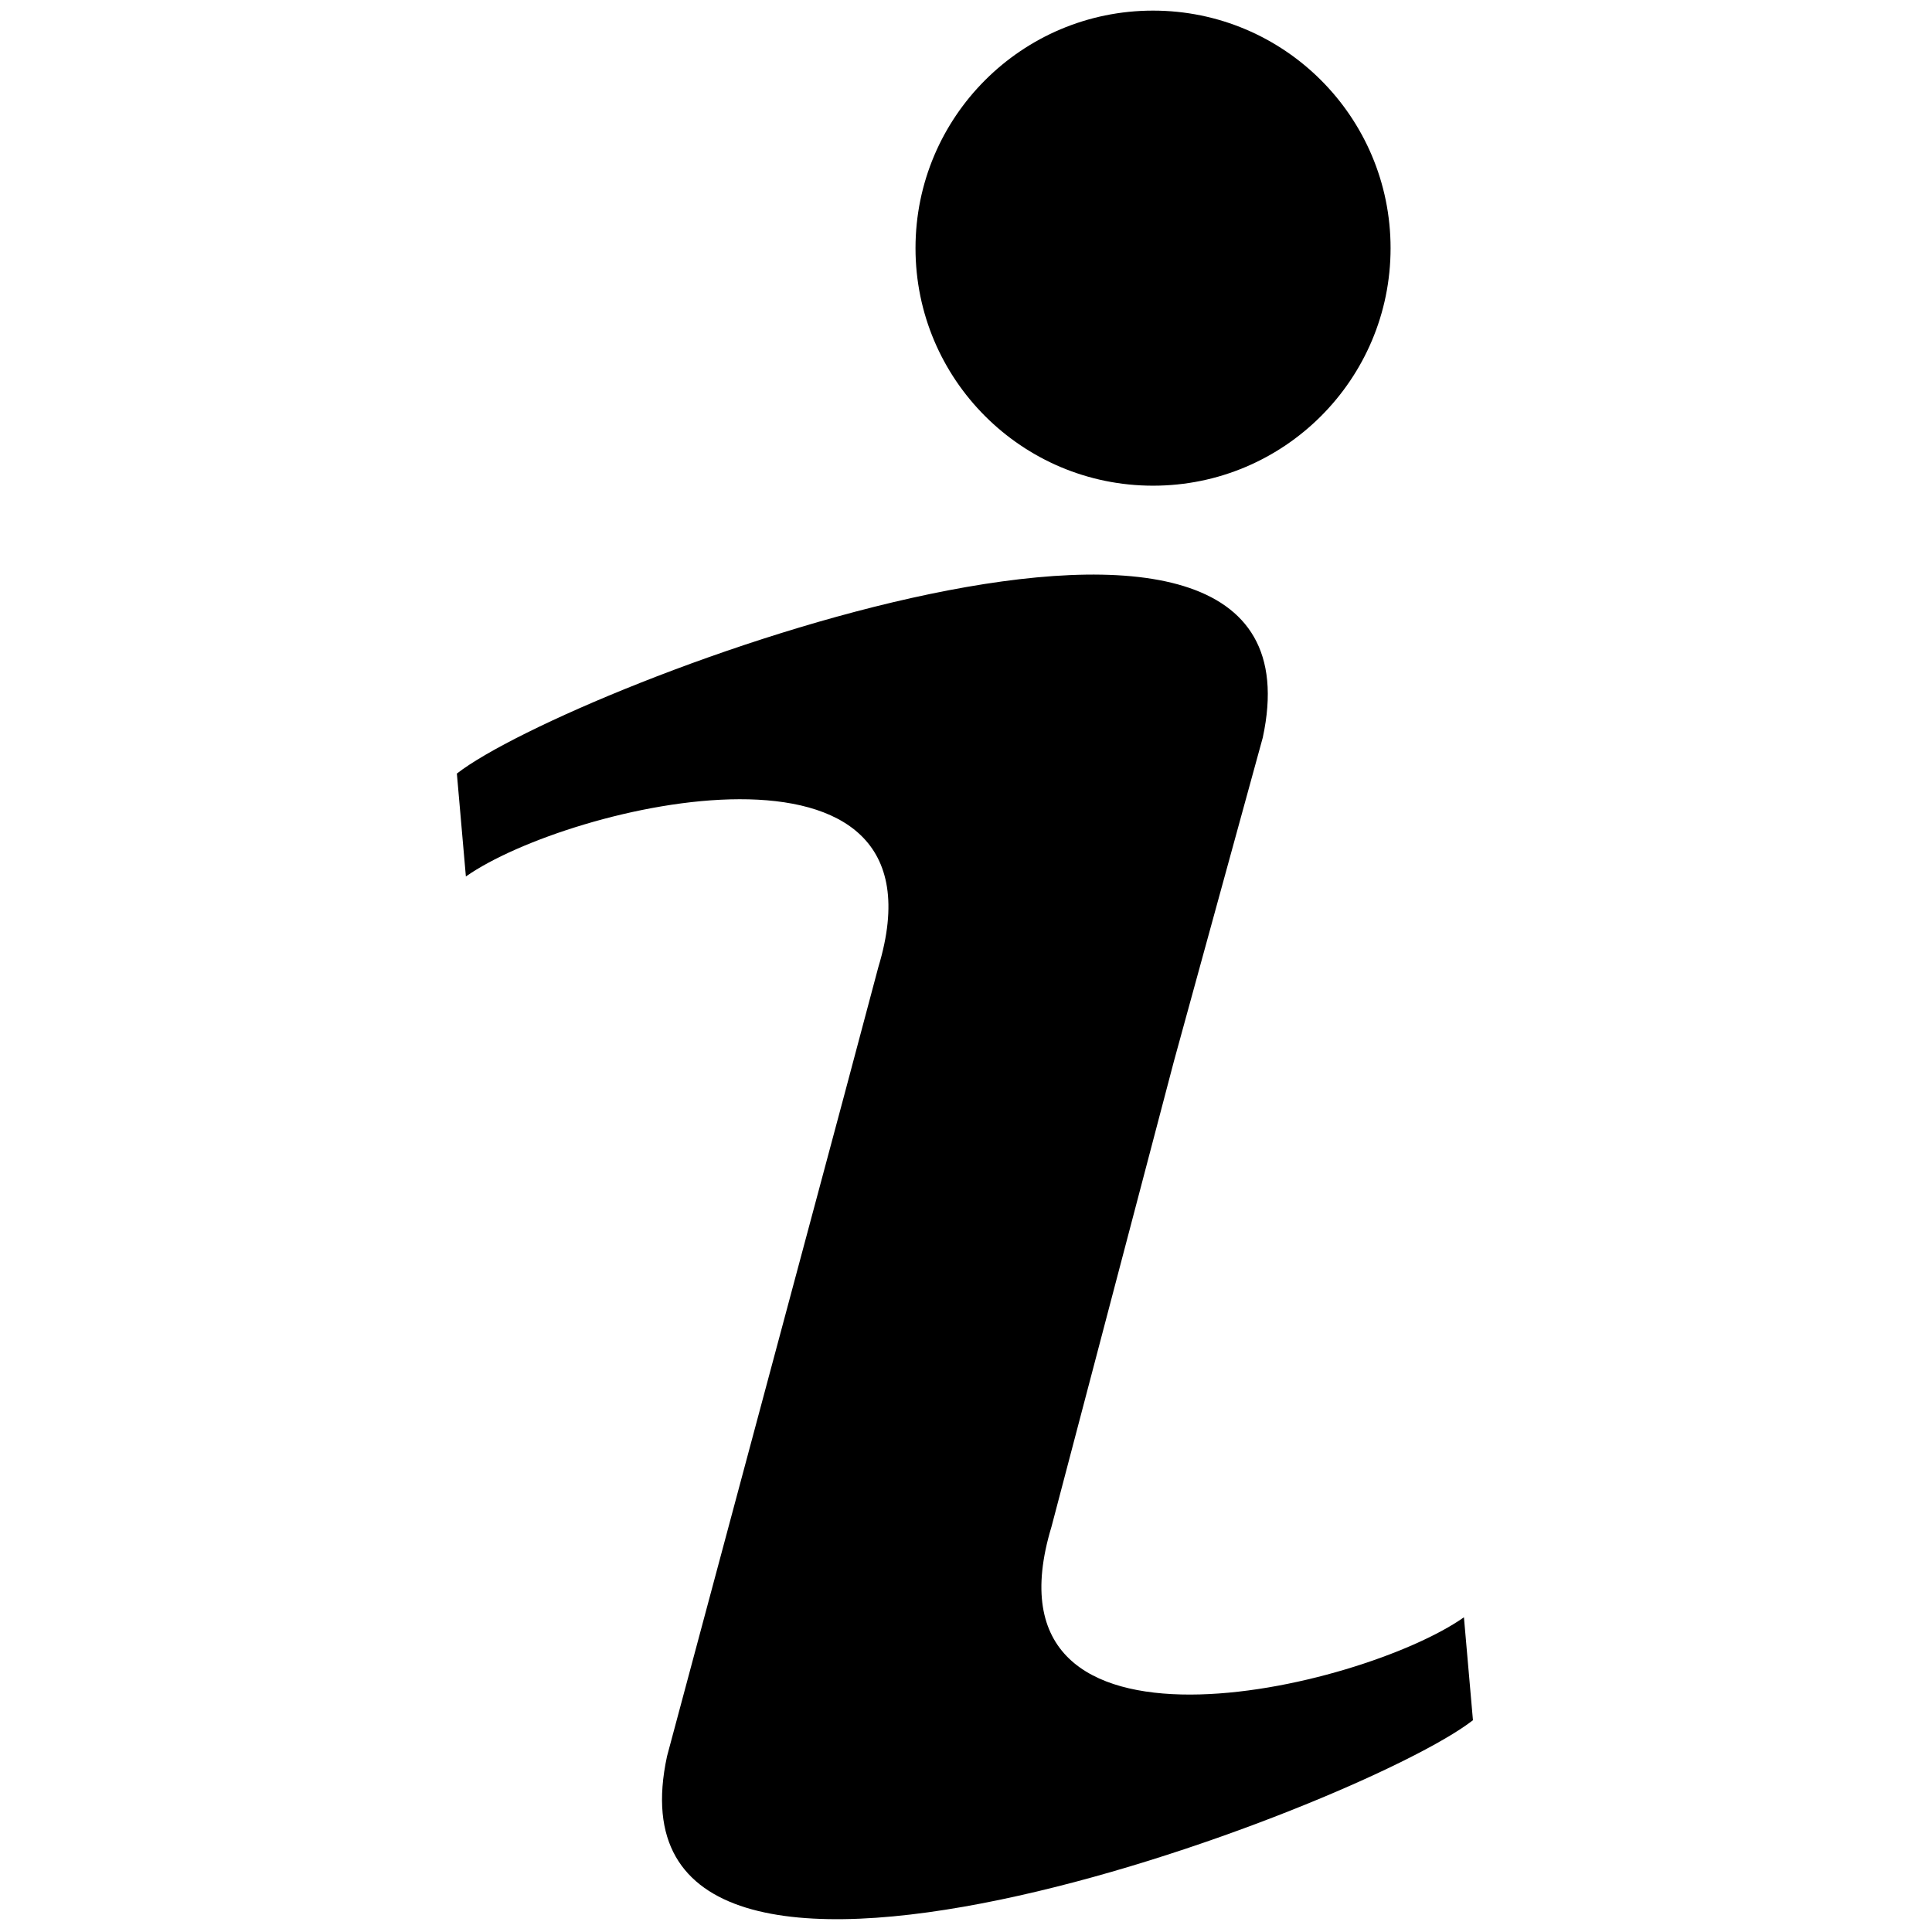
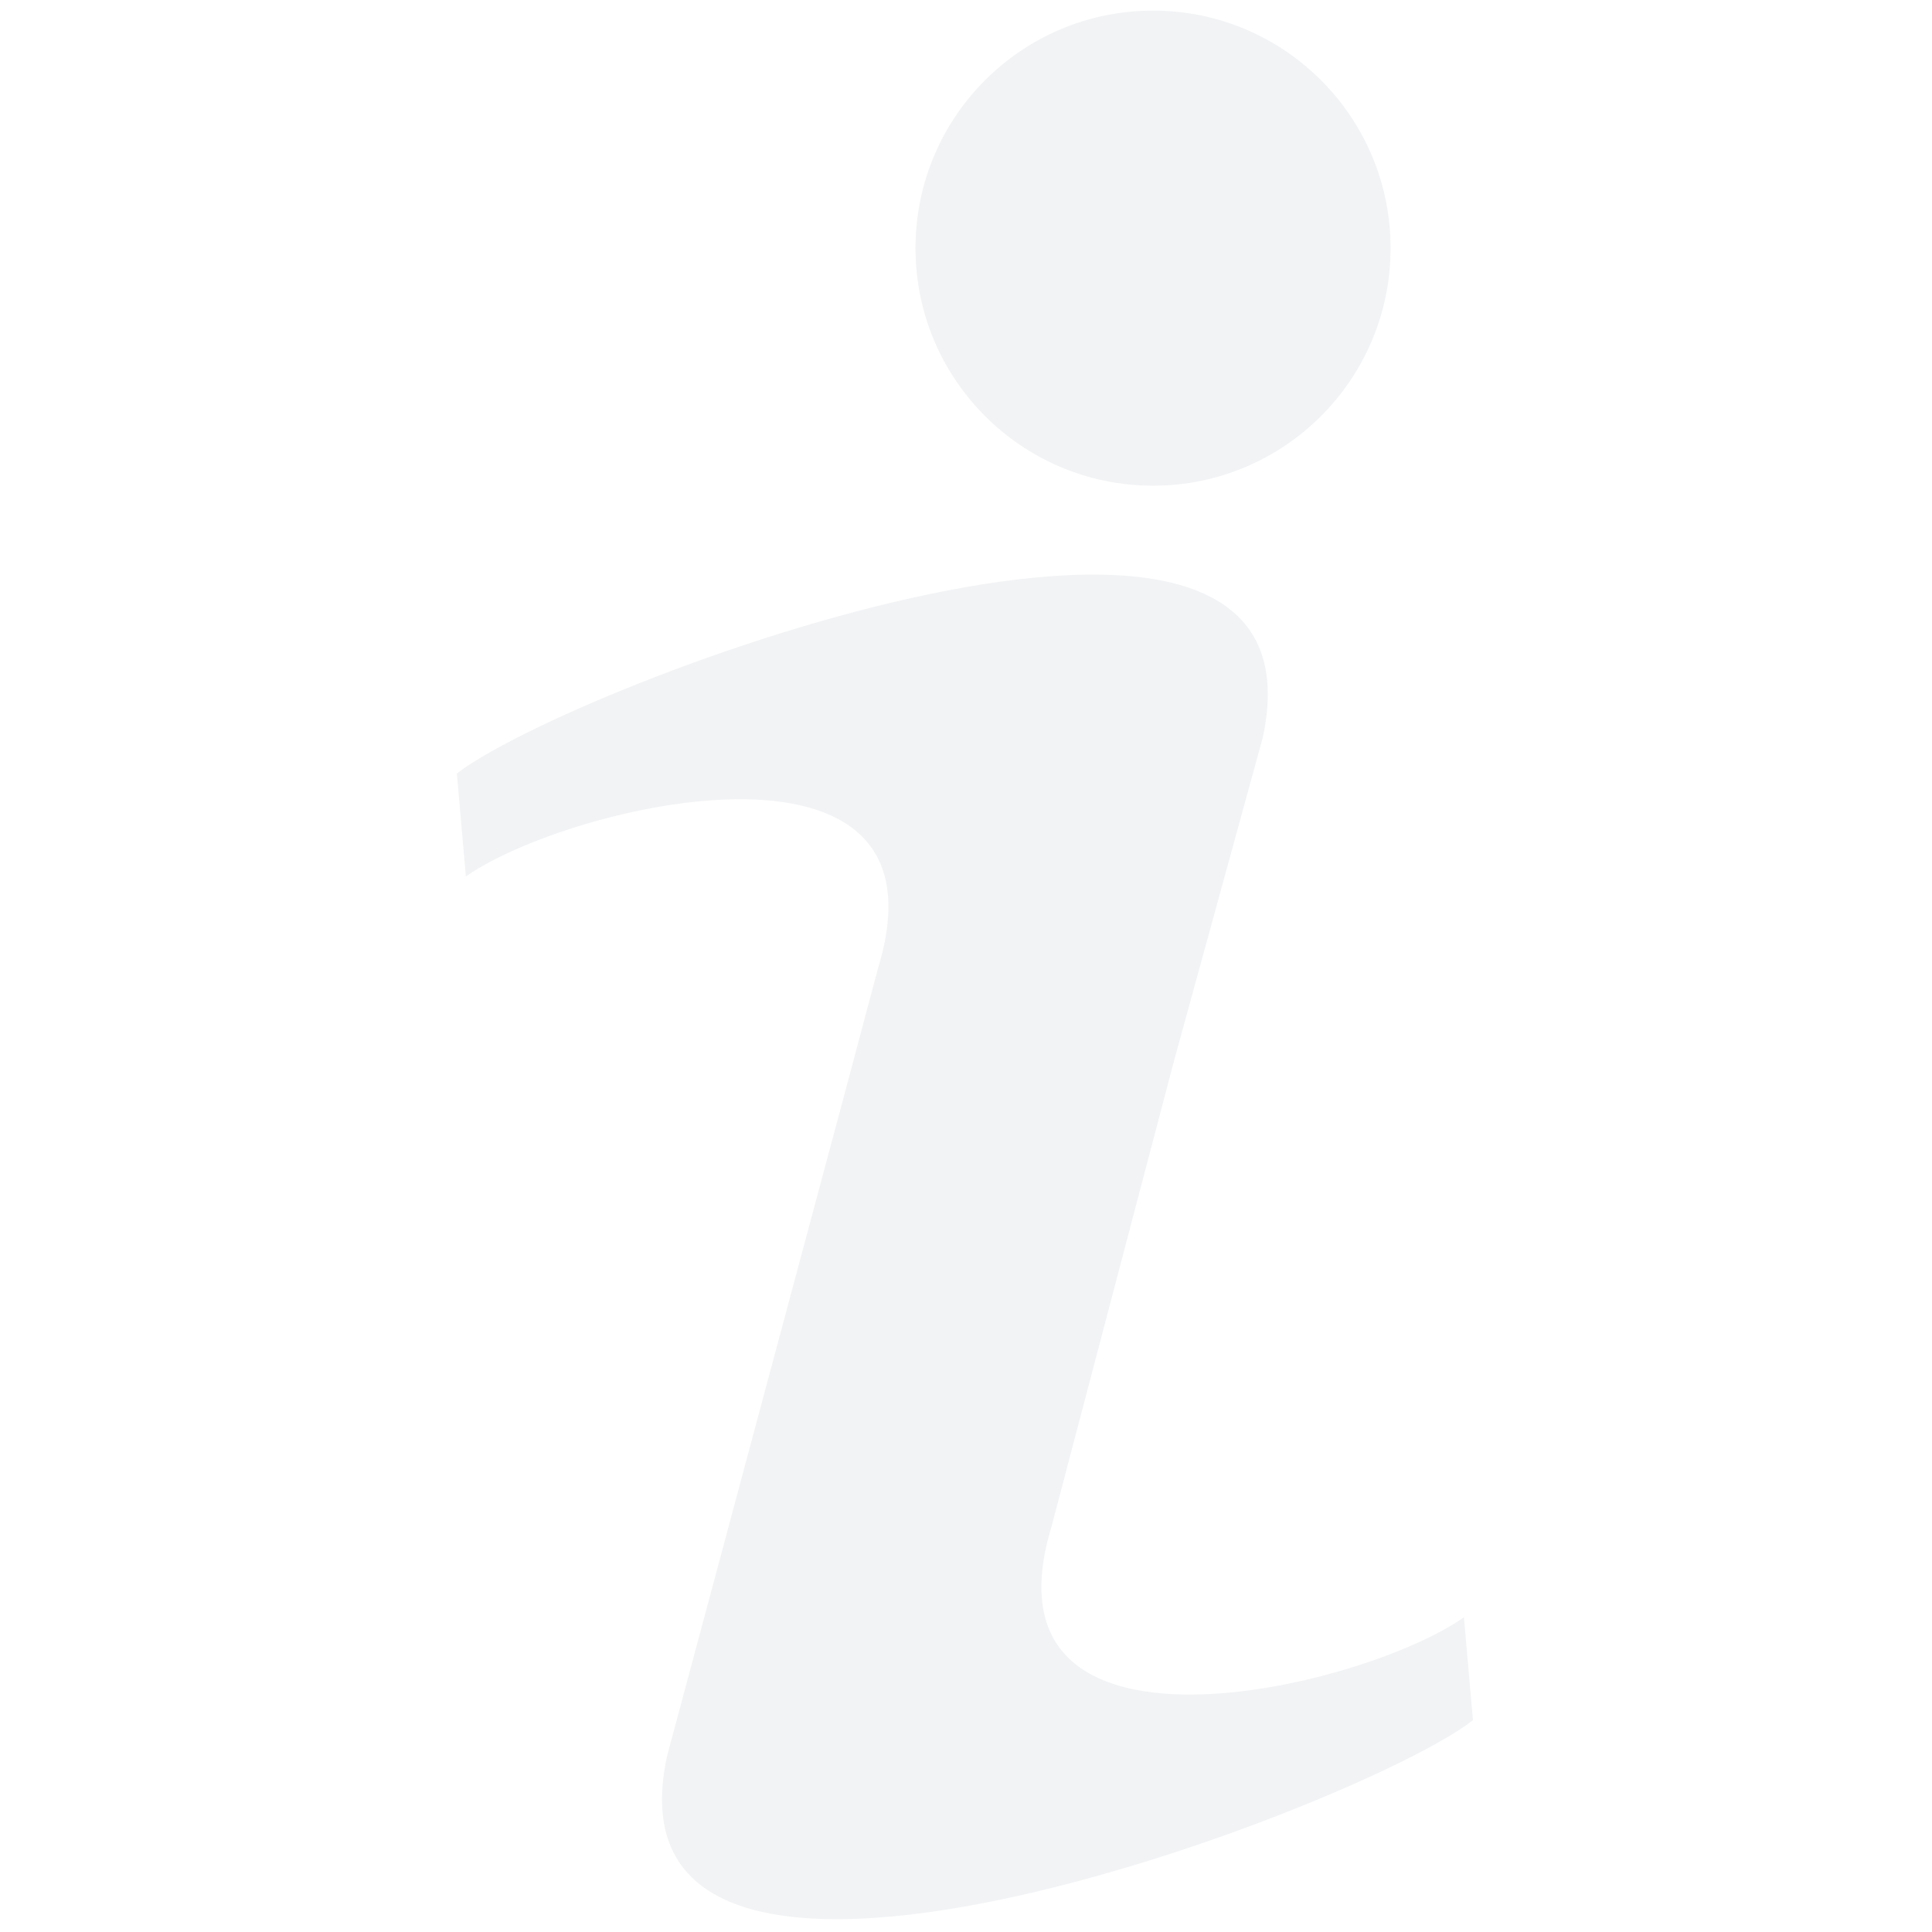
<svg xmlns="http://www.w3.org/2000/svg" version="1.1" width="256" height="256" viewBox="0 0 256 256" xml:space="preserve">
  <defs>
</defs>
-   <g style="stroke: none; stroke-width: 0; stroke-dasharray: none; stroke-linecap: butt; stroke-linejoin: miter; stroke-miterlimit: 10; fill: none; fill-rule: nonzero; opacity: 1;" transform="translate(1.406593 1.406593) scale(2.81 2.81)">
-     <path d="M 49.083 71.489 l 5.776 -21.96 l 4.186 -15.247 c 3.497 -16.18 -32.704 -2.439 -38.002 1.695 l 0.425 4.853 c 4.824 -3.395 23.091 -7.744 19.449 4.275 l -1.634 6.135 l 0 0 l -8.329 31.071 c -3.497 16.18 32.704 2.439 38.002 -1.695 l -0.425 -4.853 C 63.708 79.159 45.441 83.508 49.083 71.489 z" style="stroke: none; stroke-width: 1; stroke-dasharray: none; stroke-linecap: butt; stroke-linejoin: miter; stroke-miterlimit: 10; fill: rgb(0,0,0); fill-rule: nonzero; opacity: 1;" transform=" matrix(1 0 0 1 0 0) " stroke-linecap="round" />
-     <circle cx="53.871" cy="11.201" r="11.201" style="stroke: none; stroke-width: 1; stroke-dasharray: none; stroke-linecap: butt; stroke-linejoin: miter; stroke-miterlimit: 10; fill: rgb(0,0,0); fill-rule: nonzero; opacity: 1;" transform="  matrix(1 0 0 1 0 0) " />
+   <g style="stroke: none; stroke-width: 0; stroke-dasharray: none; stroke-linecap: butt; stroke-linejoin: miter; stroke-miterlimit: 10; fill: #f2f3f5; fill-rule: nonzero; opacity: 1;" transform="translate(1.406593 1.406593) scale(2.81 2.81)">
+     <path d="M 49.083 71.489 l 5.776 -21.96 l 4.186 -15.247 c 3.497 -16.18 -32.704 -2.439 -38.002 1.695 l 0.425 4.853 c 4.824 -3.395 23.091 -7.744 19.449 4.275 l -1.634 6.135 l 0 0 l -8.329 31.071 c -3.497 16.18 32.704 2.439 38.002 -1.695 l -0.425 -4.853 C 63.708 79.159 45.441 83.508 49.083 71.489 z" style="stroke: none; stroke-width: 1; stroke-dasharray: none; stroke-linecap: butt; stroke-linejoin: miter; stroke-miterlimit: 10; fill: #f2f3f5; fill-rule: nonzero; opacity: 1;" transform=" matrix(1 0 0 1 0 0) " stroke-linecap="round" />
+     <circle cx="53.871" cy="11.201" r="11.201" style="stroke: none; stroke-width: 1; stroke-dasharray: none; stroke-linecap: butt; stroke-linejoin: miter; stroke-miterlimit: 10; fill: #f2f3f5; fill-rule: nonzero; opacity: 1;" transform="  matrix(1 0 0 1 0 0) " />
  </g>
</svg>
